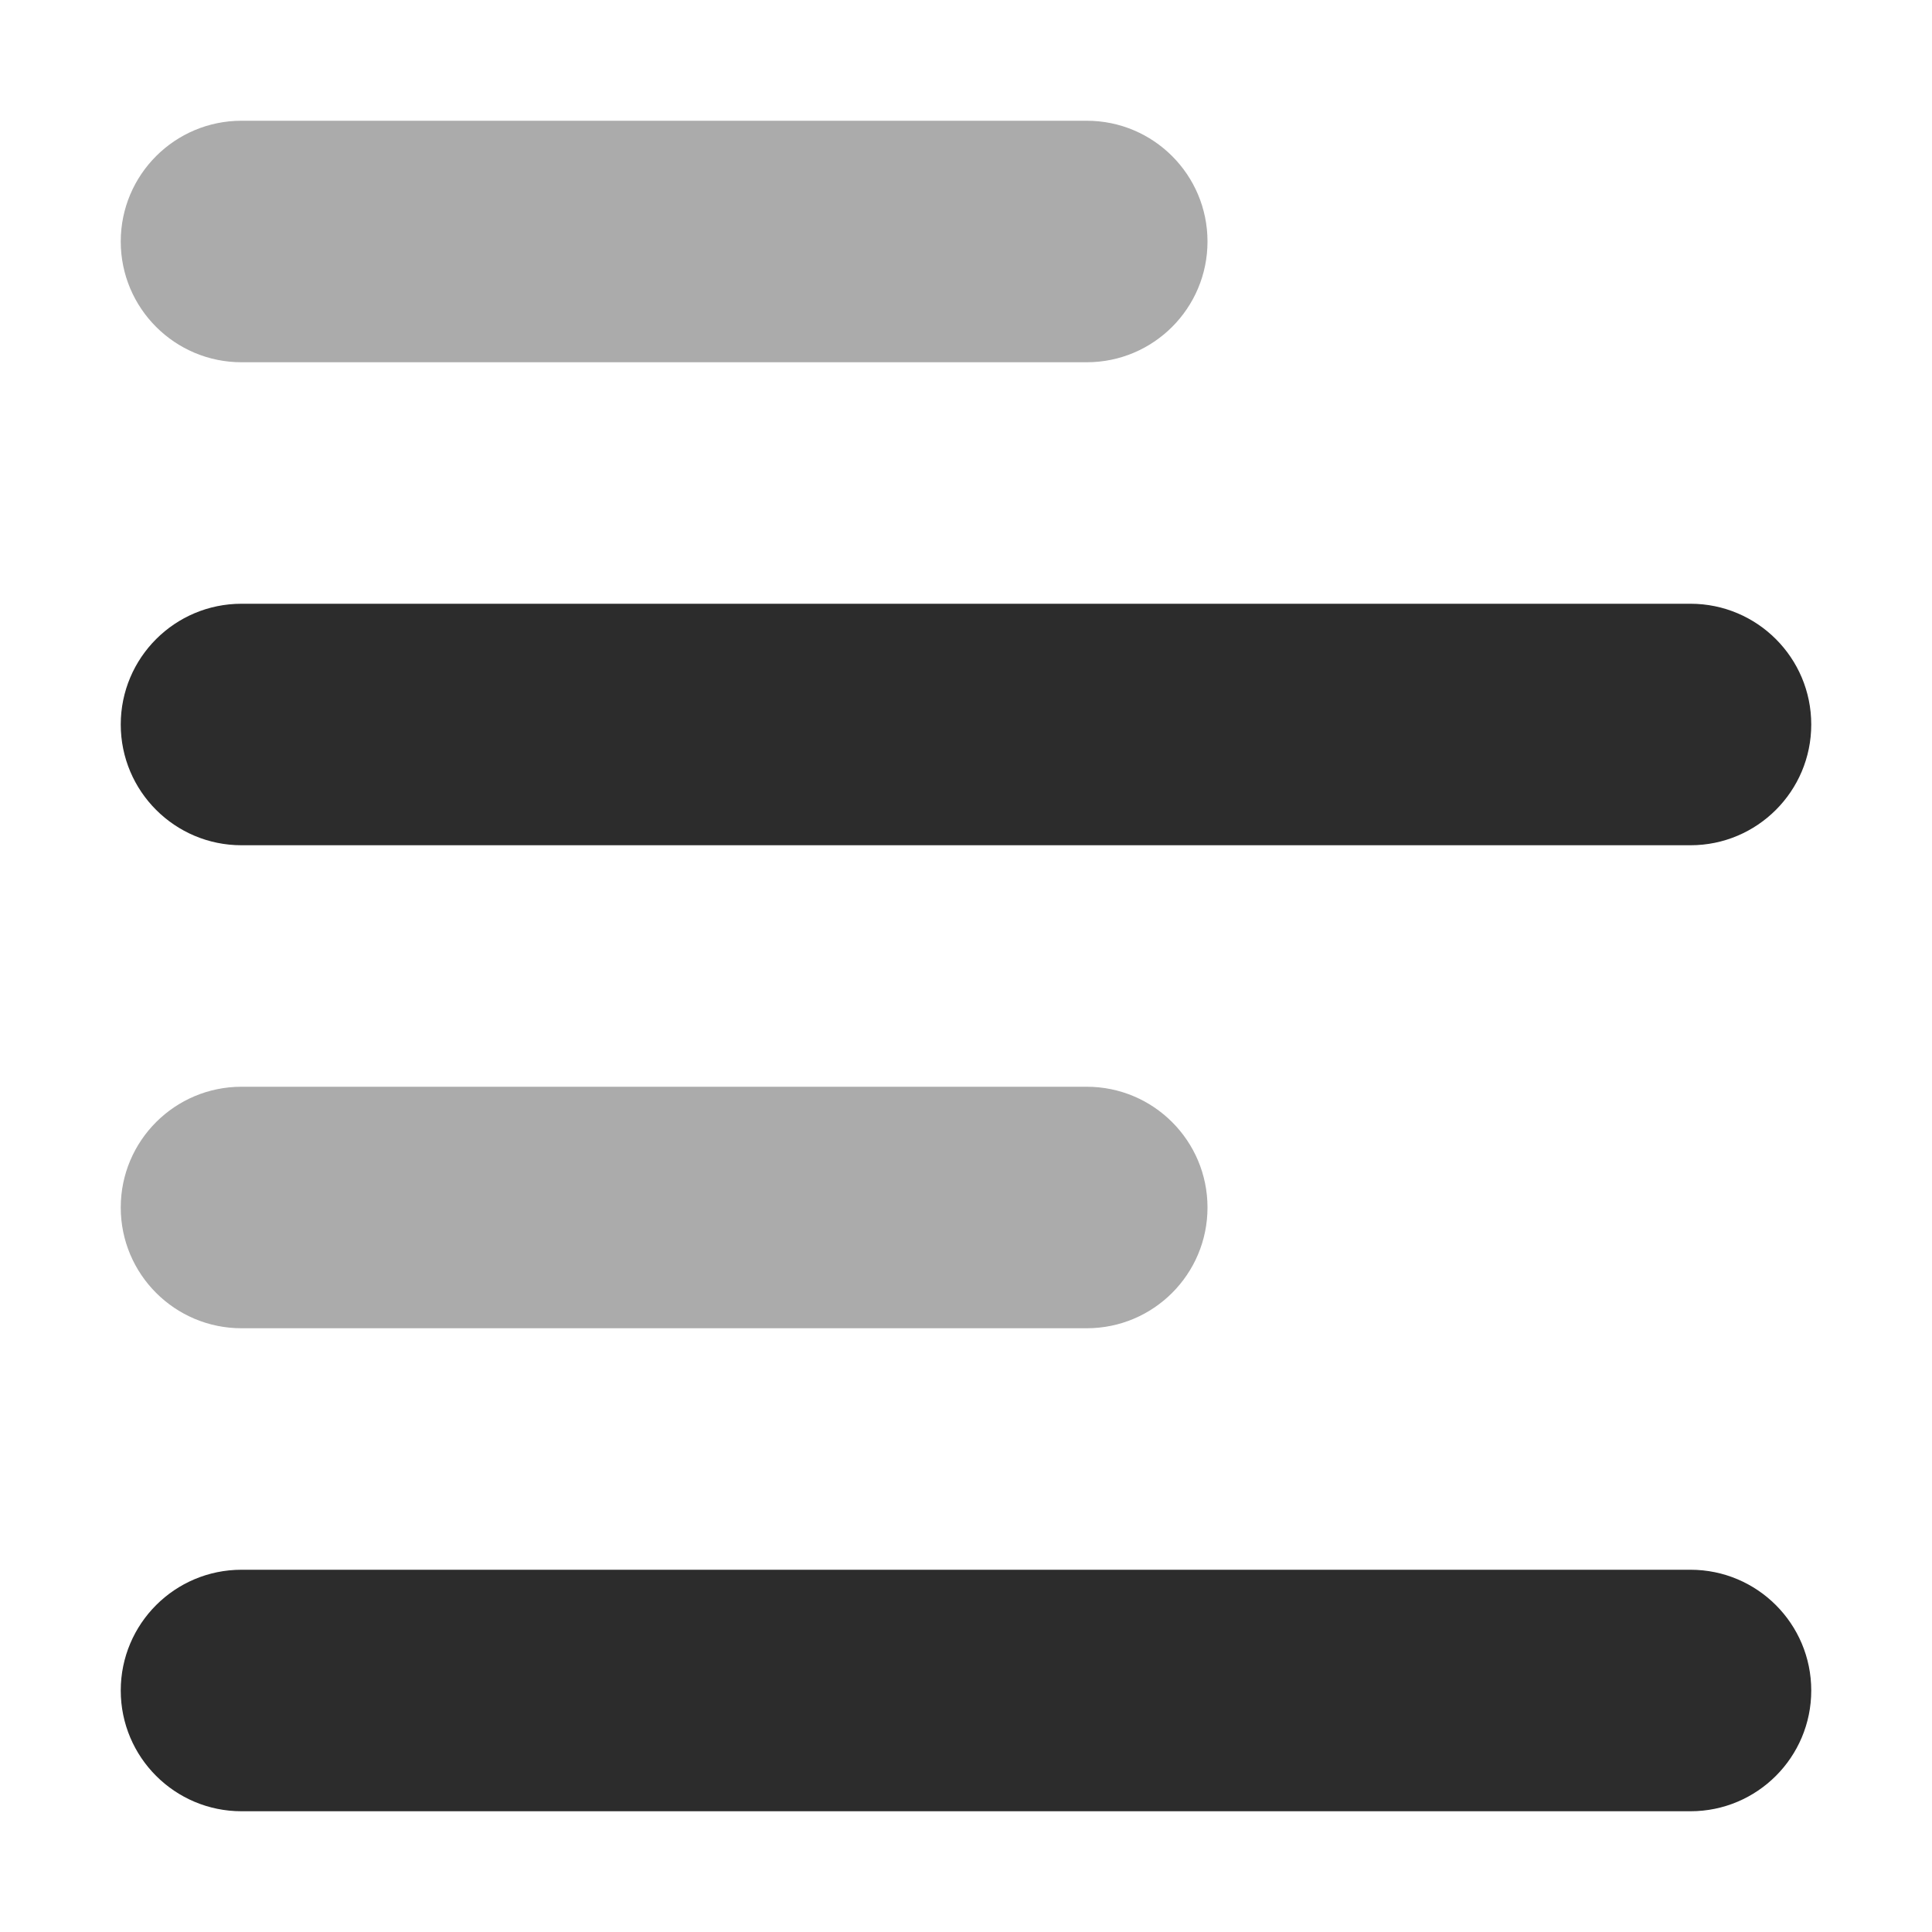
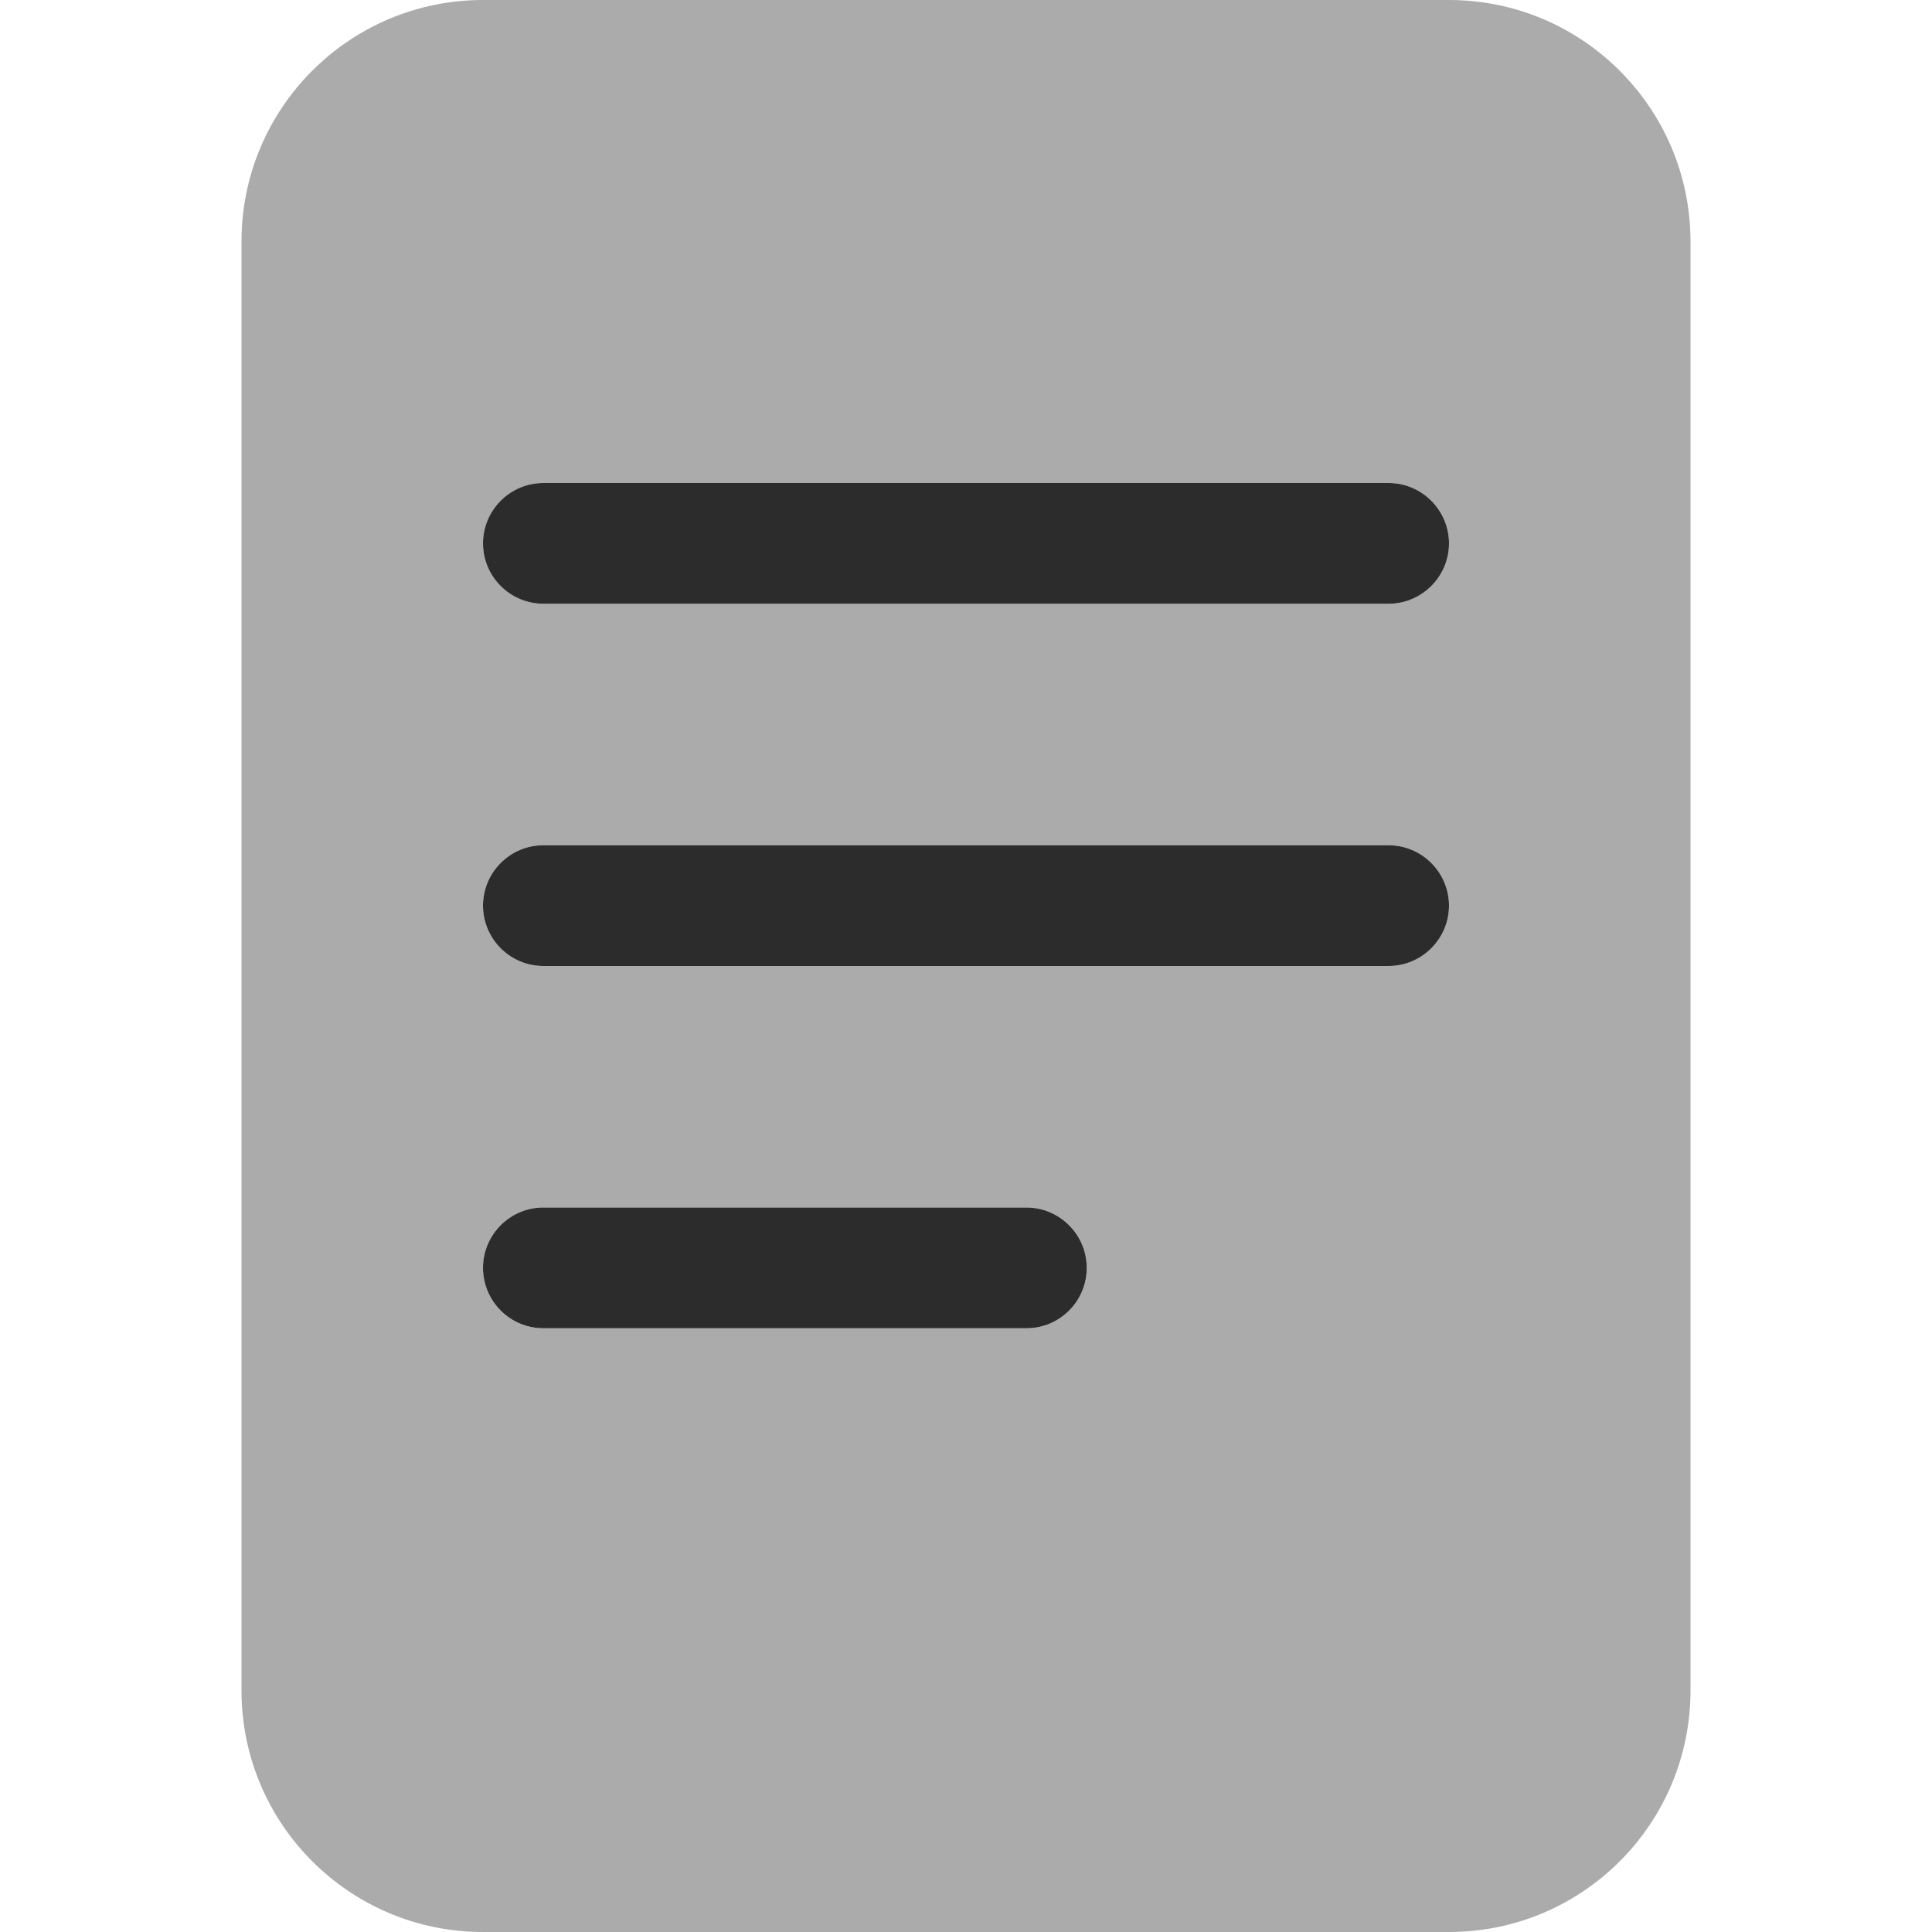
- <svg xmlns="http://www.w3.org/2000/svg" width="32" height="32" viewBox="0 0 448 512">
+ <svg xmlns="http://www.w3.org/2000/svg" width="32" height="32" viewBox="0 0 384 512">
  <defs>
    <style>.fa-secondary{opacity:.4}</style>
  </defs>
-   <path fill="#2C2C2C" d="M256 288H32C14.326 288 0 302.326 0 320S14.326 352 32 352H256C273.674 352 288 337.674 288 320S273.674 288 256 288ZM32 96H256C273.674 96 288 81.674 288 64S273.674 32 256 32H32C14.326 32 0 46.326 0 64S14.326 96 32 96Z" class="fa-secondary" />
-   <path fill="#2C2C2C" d="M32 224H416C433.674 224 448 209.674 448 192S433.674 160 416 160H32C14.326 160 0 174.326 0 192S14.326 224 32 224ZM416 416H32C14.326 416 0 430.326 0 448S14.326 480 32 480H416C433.674 480 448 465.674 448 448S433.674 416 416 416Z" class="fa-primary" />
+   <path fill="#2C2C2C" class="fa-primary" d="M208 320h-128C71.16 320 64 327.2 64 336S71.16 352 80 352h128c8.838 0 16-7.164 16-16S216.8 320 208 320zM304 224h-224C71.16 224 64 231.2 64 240S71.16 256 80 256h224C312.8 256 320 248.8 320 240S312.8 224 304 224zM304 128h-224C71.16 128 64 135.2 64 144S71.16 160 80 160h224C312.8 160 320 152.8 320 144S312.8 128 304 128z" />
+   <path fill="#2C2C2C" class="fa-secondary" d="M320 0H64C28.65 0 0 28.65 0 64v384c0 35.35 28.65 64 64 64h256c35.35 0 64-28.65 64-64V64C384 28.65 355.3 0 320 0zM208 352h-128C71.16 352 64 344.8 64 336S71.16 320 80 320h128c8.838 0 16 7.164 16 16S216.8 352 208 352zM304 256h-224C71.16 256 64 248.8 64 240S71.16 224 80 224h224C312.8 224 320 231.2 320 240S312.8 256 304 256zM304 160h-224C71.16 160 64 152.8 64 144S71.16 128 80 128h224C312.8 128 320 135.2 320 144S312.8 160 304 160z" />
</svg>
